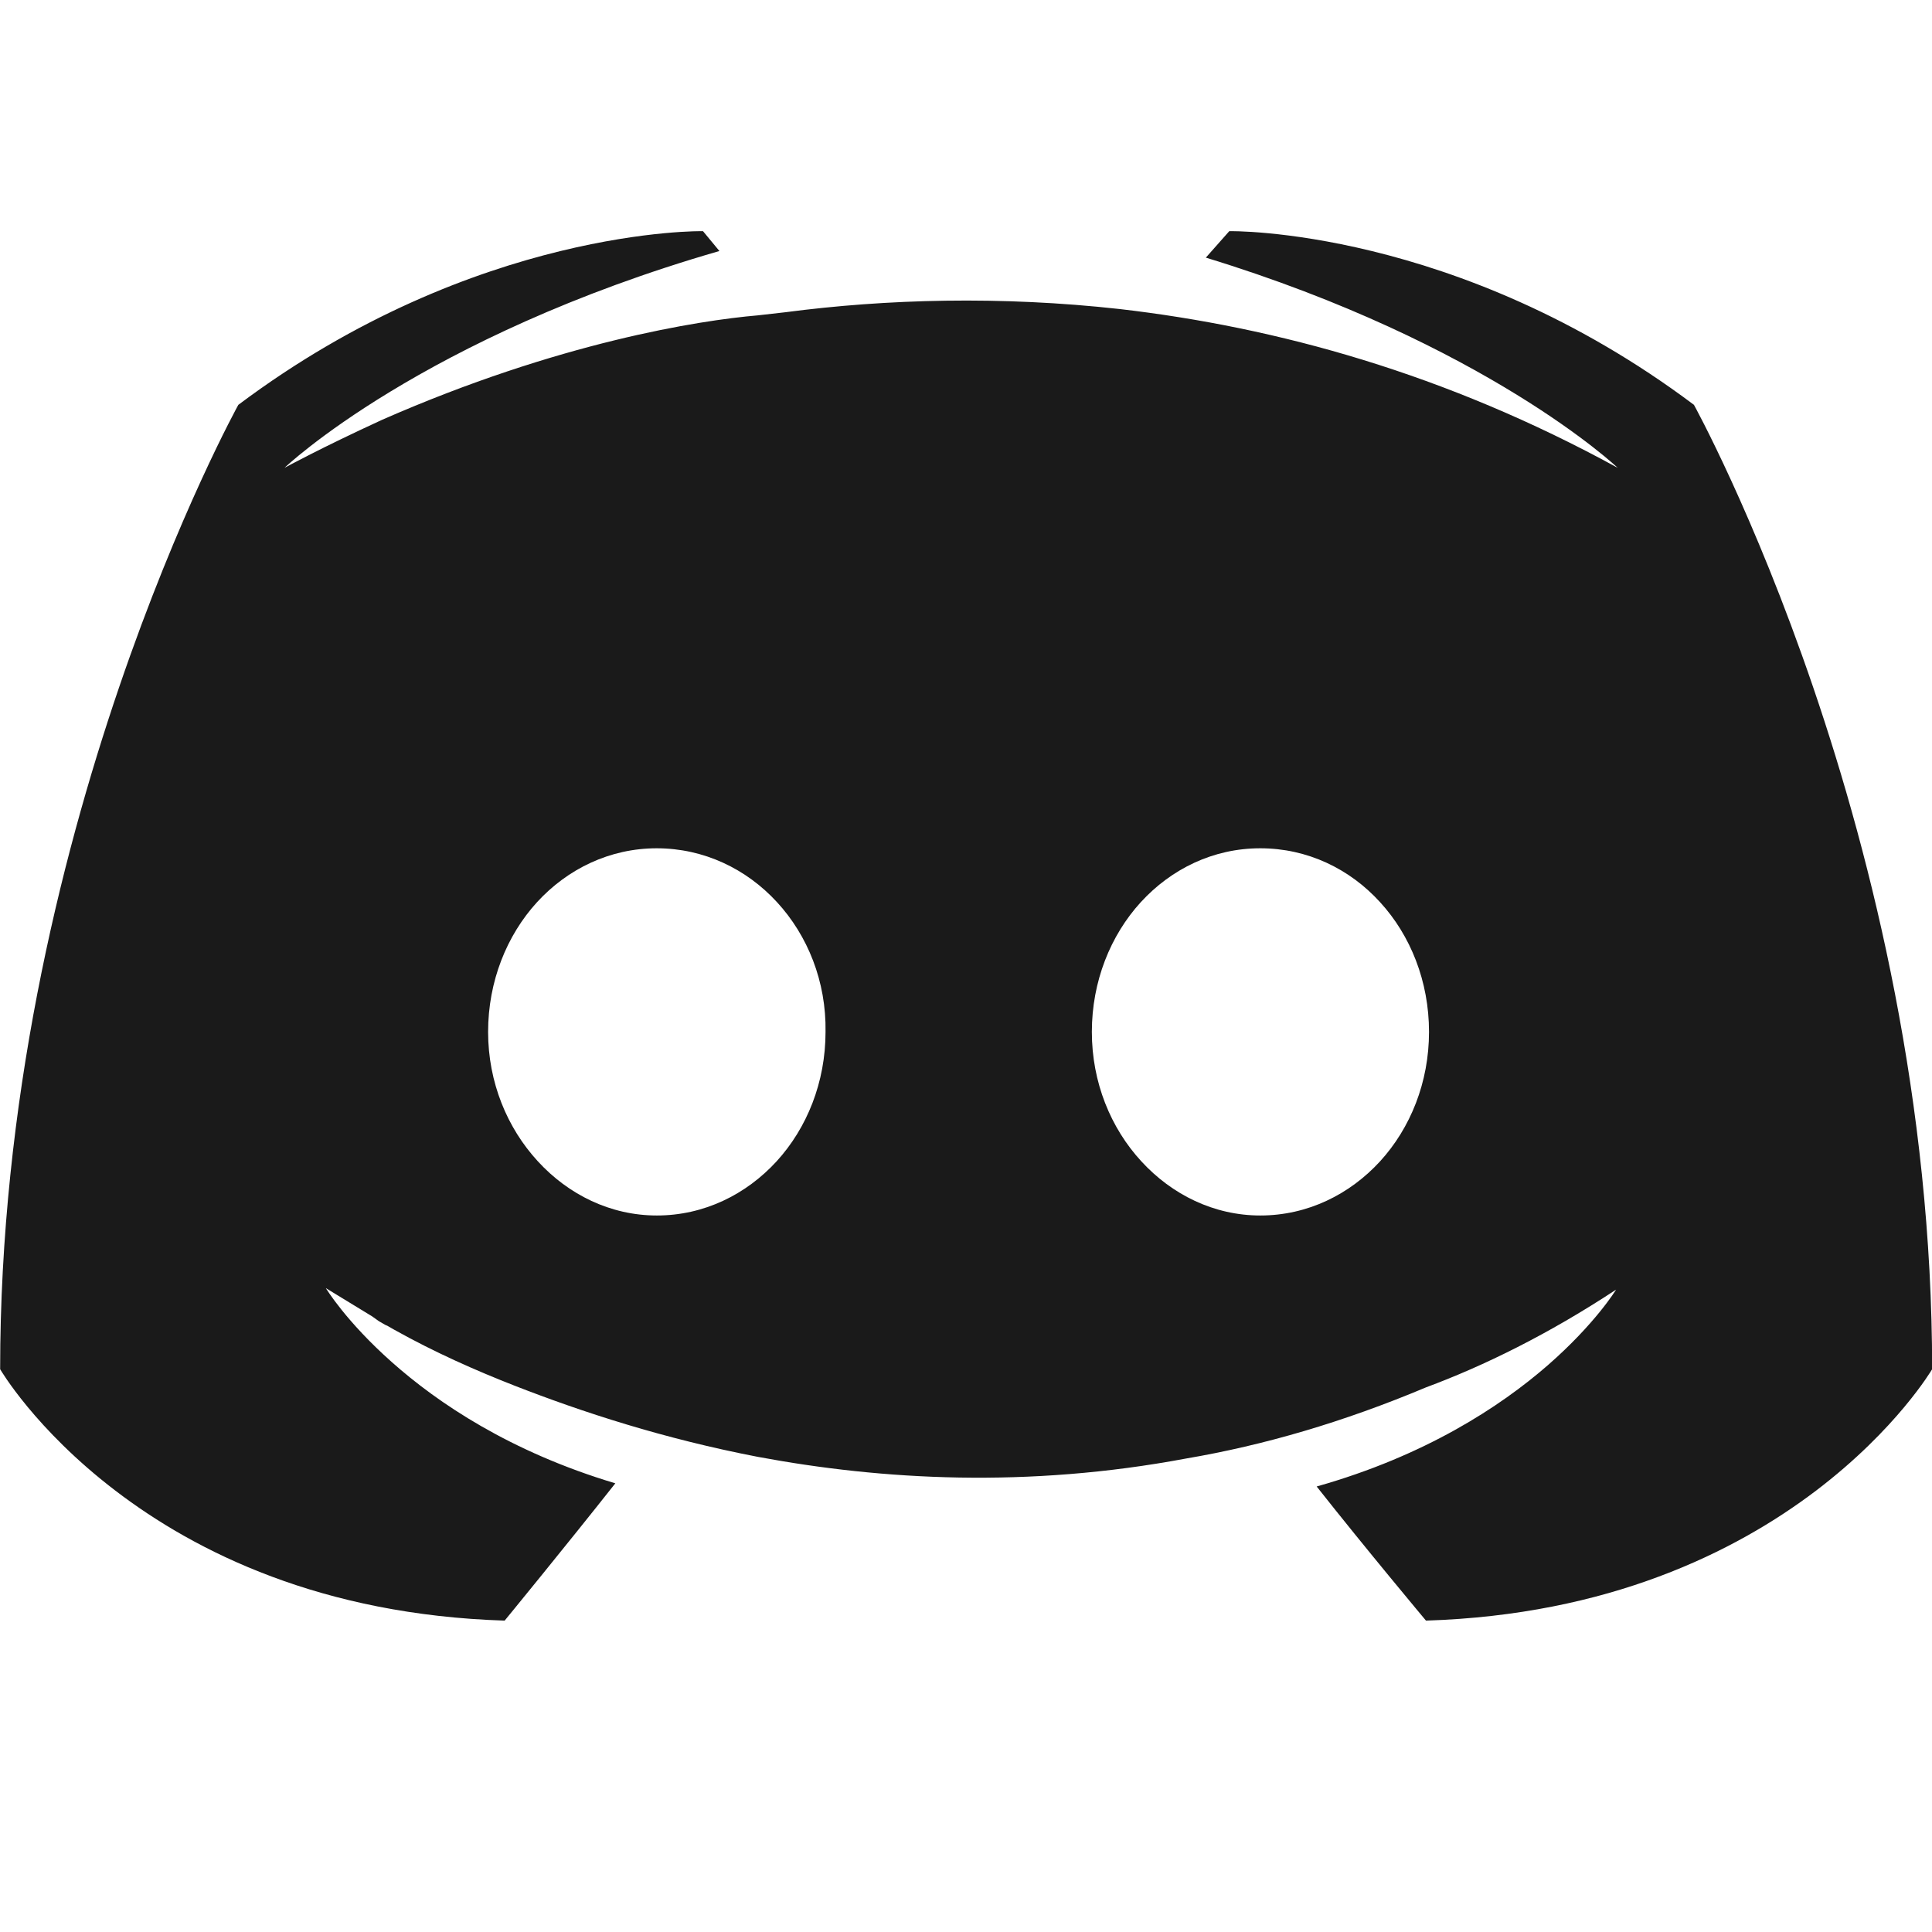
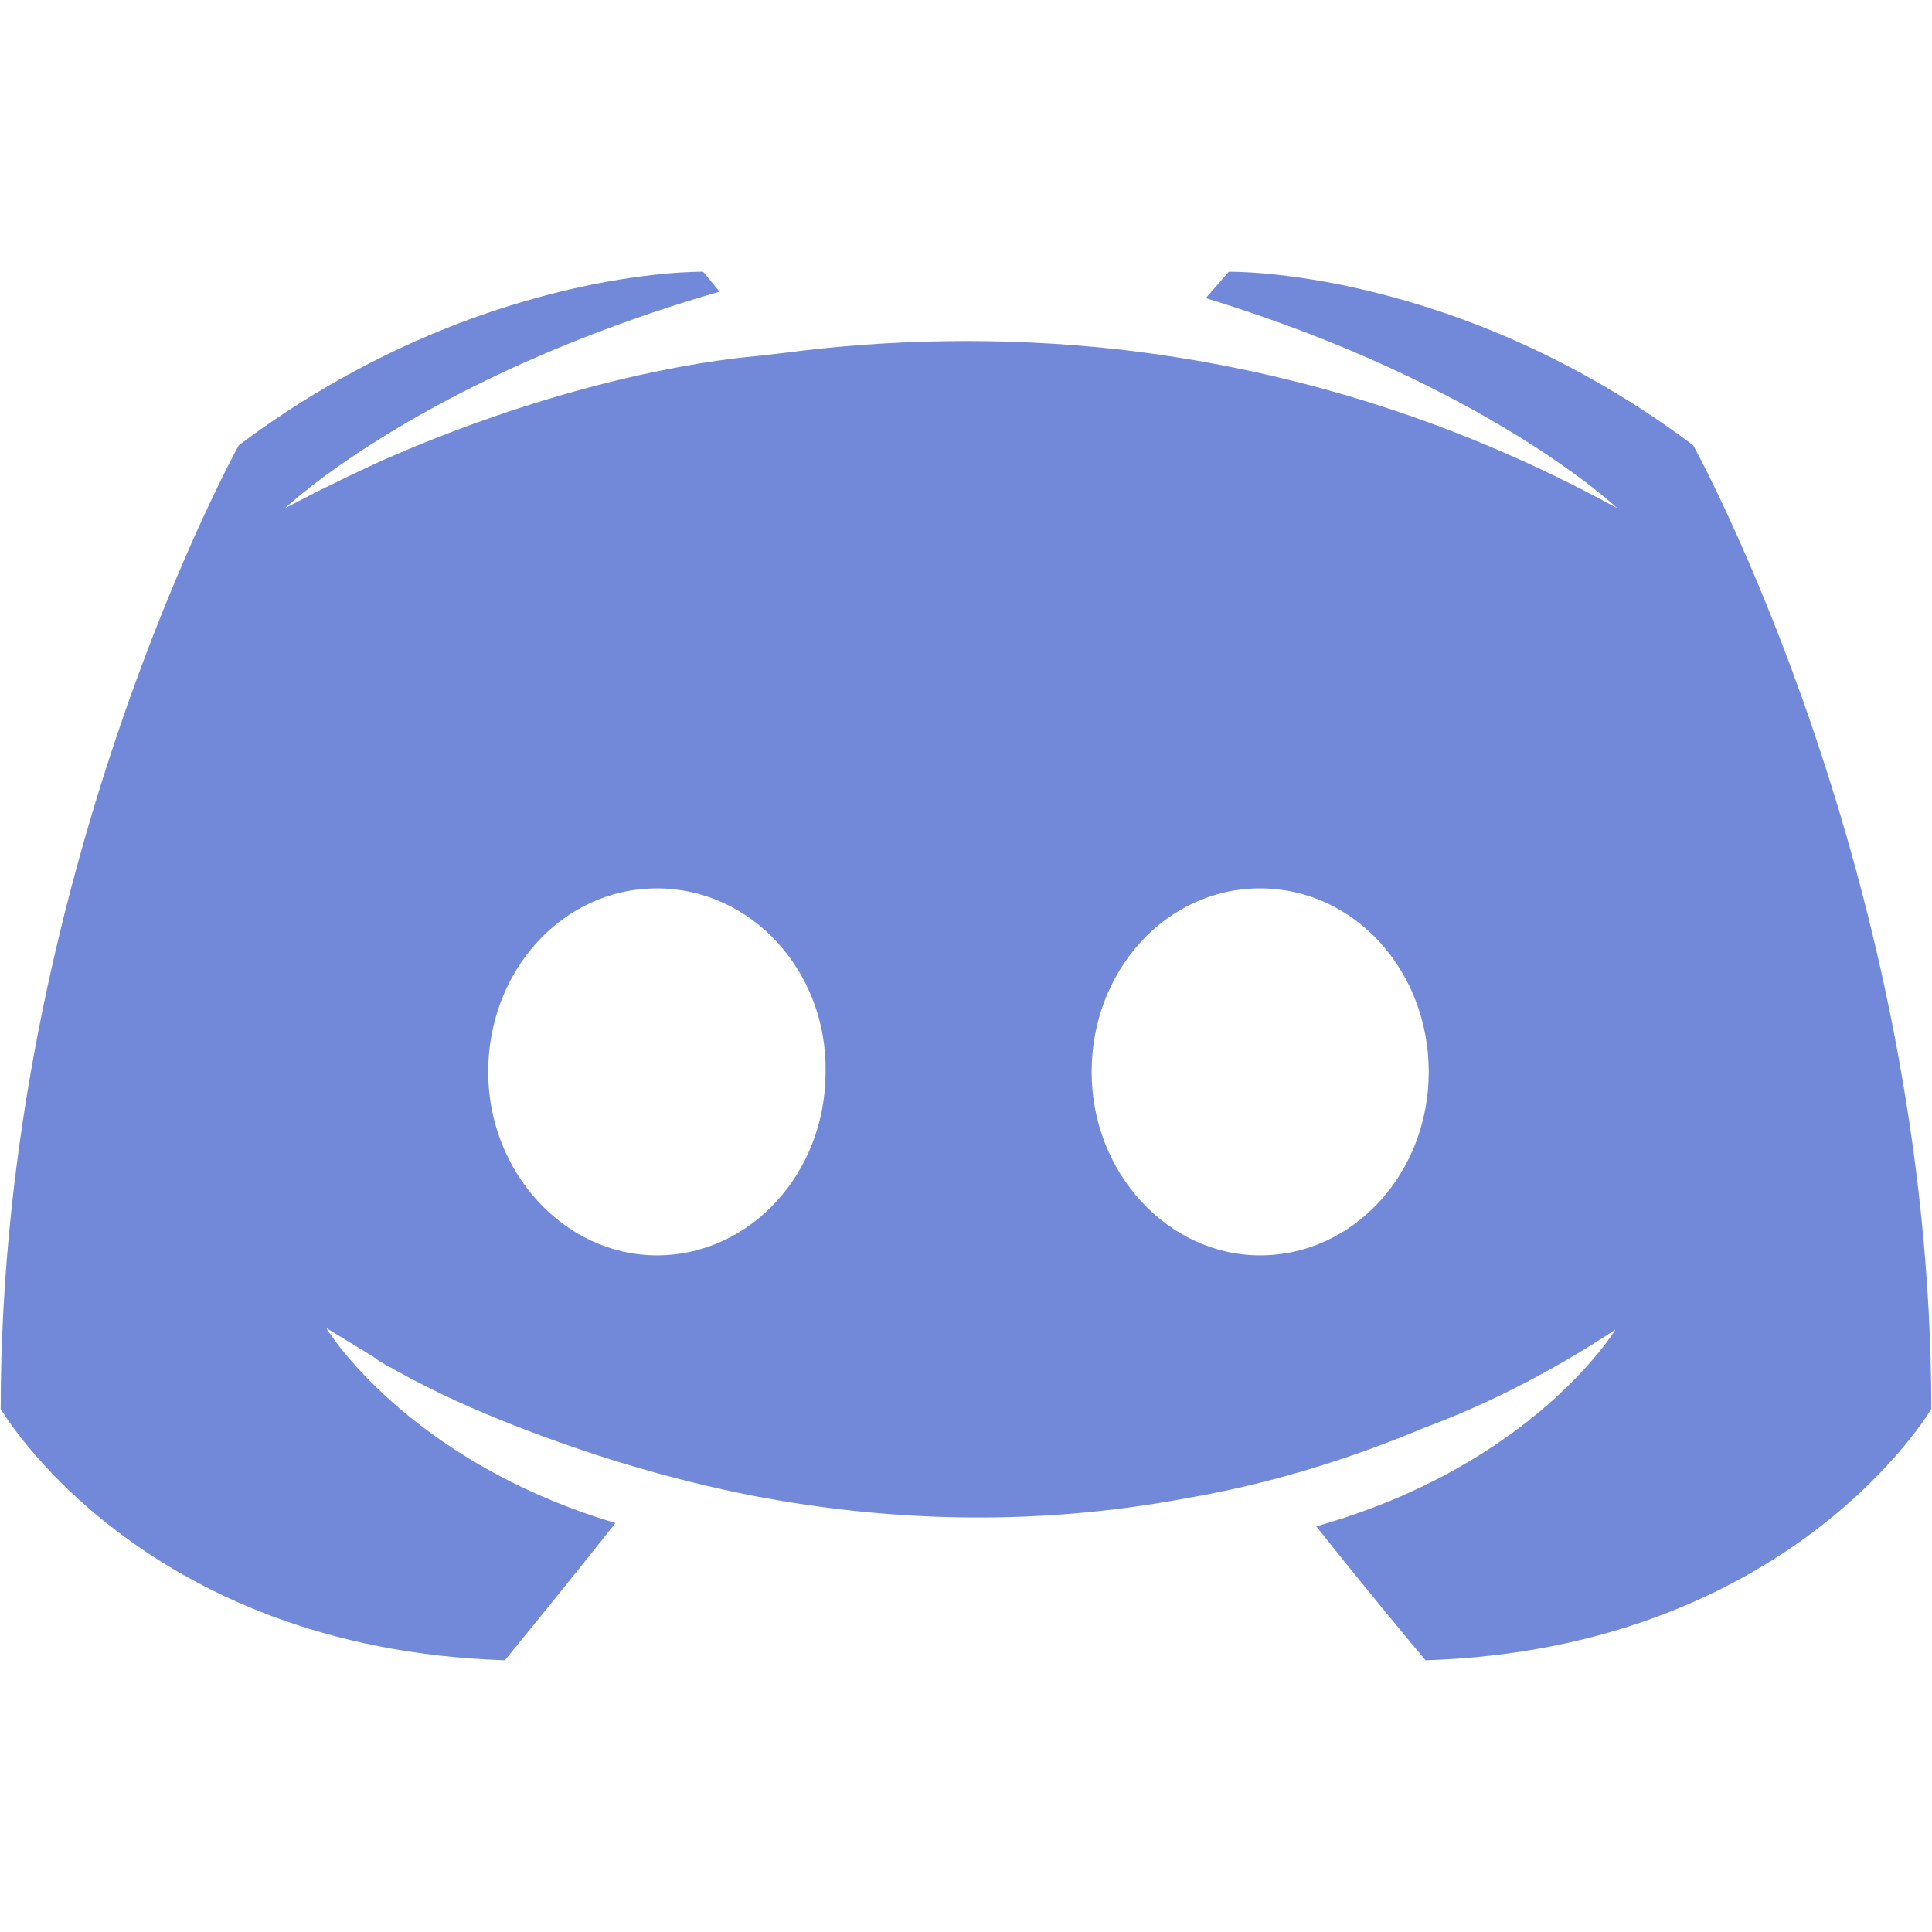
- <svg xmlns="http://www.w3.org/2000/svg" width="14.016" height="14.016" version="1.1" id="svg4" style="clip-rule:evenodd;fill-rule:evenodd">
-   <defs id="defs8" />
-   <path style="fill:#1a1a1a;fill-opacity:1;stroke:none;stroke-width:5.2;stroke-miterlimit:4;stroke-dasharray:none;stroke-opacity:1" d="m 5.1,1.677 c 0,0 -0.41,-0.008 -1.037,0.145 -0.627,0.153 -1.47,0.467 -2.334,1.115 0,0 -0.433,0.783 -0.865,2.049 -0.432,1.266 -0.863,3.015 -0.863,4.947 0,0 0.252,0.435 0.836,0.881 0.292,0.223 0.665,0.448 1.133,0.623 0.467,0.175 1.028,0.299 1.691,0.32 0,0 0.443,-0.54 0.803,-0.996 -0.762,-0.228 -1.287,-0.582 -1.621,-0.879 -0.335,-0.297 -0.479,-0.537 -0.479,-0.537 l 0.336,0.205 0.049,0.035 0.047,0.027 0.014,0.006 0.047,0.027 c 0.3,0.168 0.601,0.3 0.877,0.408 0.492,0.192 1.08,0.384 1.764,0.516 0.9,0.168 1.955,0.228 3.107,0.012 0.564,-0.096 1.14,-0.264 1.74,-0.516 0.42,-0.156 0.887,-0.385 1.379,-0.709 0,0 -0.15,0.247 -0.496,0.549 -0.346,0.301 -0.89,0.657 -1.676,0.879 0.36,0.456 0.793,0.973 0.793,0.973 0.663,-0.021 1.223,-0.145 1.691,-0.32 0.469,-0.175 0.845,-0.4 1.139,-0.623 0.587,-0.446 0.842,-0.881 0.842,-0.881 0,-1.932 -0.431,-3.681 -0.863,-4.947 -0.432,-1.266 -0.865,-2.049 -0.865,-2.049 -0.864,-0.648 -1.707,-0.962 -2.334,-1.115 -0.627,-0.153 -1.037,-0.145 -1.037,-0.145 L 8.748,1.869 c 1.02,0.312 1.766,0.693 2.258,0.996 0.492,0.303 0.73,0.529 0.73,0.529 -1.248,-0.684 -2.473,-1.02 -3.613,-1.152 -0.864,-0.096 -1.692,-0.073 -2.424,0.023 l -0.203,0.023 c -0.42,0.036 -1.441,0.194 -2.725,0.758 -0.444,0.204 -0.707,0.348 -0.707,0.348 0,0 0.249,-0.238 0.768,-0.553 0.519,-0.315 1.307,-0.708 2.387,-1.02 z M 4.764,6.154 c 0.342,0 0.651,0.149 0.873,0.391 0.222,0.241 0.358,0.575 0.352,0.941 0,0.366 -0.135,0.698 -0.355,0.939 -0.221,0.241 -0.527,0.393 -0.869,0.393 -0.336,0 -0.641,-0.151 -0.863,-0.393 -0.222,-0.241 -0.361,-0.573 -0.361,-0.939 0,-0.366 0.135,-0.7 0.355,-0.941 0.221,-0.241 0.527,-0.391 0.869,-0.391 z m 4.379,0 c 0.342,0 0.649,0.149 0.869,0.391 0.221,0.241 0.355,0.575 0.355,0.941 0,0.366 -0.135,0.698 -0.355,0.939 -0.221,0.241 -0.527,0.393 -0.869,0.393 -0.336,0 -0.641,-0.151 -0.863,-0.393 -0.222,-0.241 -0.359,-0.573 -0.359,-0.939 0,-0.366 0.135,-0.7 0.355,-0.941 0.221,-0.241 0.525,-0.391 0.867,-0.391 z" id="path822" />
+ <svg xmlns="http://www.w3.org/2000/svg" viewBox="0 0 175.458 175.458" version="1.1" id="svg6" width="175.458" height="175.458">
+   <defs id="defs10" />
+   <path style="clip-rule:evenodd;fill:#7289da;fill-opacity:1;fill-rule:evenodd;stroke:none;stroke-width:65.051;stroke-miterlimit:4;stroke-dasharray:none;stroke-opacity:1" d="m 63.858,24.679 c 0,0 -5.13,-0.106 -12.974,1.808 -7.844,1.914 -18.389,5.845 -29.198,13.951 0,0 -5.42,9.793 -10.824,25.63 C 5.458,81.907 0.063,103.79 0.063,127.959 c 0,0 3.158,5.446 10.457,11.019 3.65,2.787 8.324,5.606 14.171,7.794 5.848,2.188 12.865,3.744 21.159,4.007 0,0 5.539,-6.757 10.042,-12.461 -9.532,-2.852 -16.095,-7.28 -20.28,-10.995 -4.185,-3.715 -5.986,-6.719 -5.986,-6.719 l 4.203,2.566 0.611,0.44 0.586,0.342 0.171,0.074 0.586,0.342 c 3.753,2.102 7.518,3.755 10.971,5.107 6.155,2.402 13.507,4.799 22.063,6.45 11.259,2.102 24.462,2.849 38.873,0.147 7.056,-1.201 14.264,-3.298 21.77,-6.45 5.254,-1.952 11.095,-4.816 17.25,-8.869 0,0 -1.871,3.094 -6.206,6.866 -4.335,3.772 -11.131,8.218 -20.964,10.995 4.504,5.704 9.92,12.168 9.92,12.168 8.294,-0.263 15.298,-1.819 21.159,-4.007 5.862,-2.188 10.576,-5.008 14.245,-7.794 7.337,-5.573 10.531,-11.019 10.531,-11.019 0,-24.169 -5.395,-46.052 -10.8,-61.889 C 159.192,50.232 153.772,40.439 153.772,40.439 142.964,32.333 132.418,28.402 124.574,26.488 116.731,24.574 111.6,24.68 111.6,24.68 l -2.101,2.394 c 12.76,3.903 22.09,8.67 28.245,12.461 6.155,3.79 9.138,6.621 9.138,6.621 C 131.27,37.6 115.942,33.392 101.681,31.741 90.872,30.54 80.516,30.833 71.359,32.034 l -2.541,0.293 c -5.254,0.45 -18.022,2.425 -34.084,9.48 -5.554,2.552 -8.845,4.349 -8.845,4.349 0,0 3.11,-2.974 9.602,-6.915 6.493,-3.941 16.347,-8.851 29.857,-12.754 z m -4.203,56.001 c 4.278,0 8.144,1.866 10.922,4.887 2.777,3.021 4.473,7.198 4.398,11.777 0,4.579 -1.688,8.731 -4.447,11.752 -2.758,3.021 -6.594,4.911 -10.873,4.911 -4.203,0 -8.022,-1.89 -10.8,-4.911 -2.777,-3.021 -4.52,-7.174 -4.52,-11.752 0,-4.579 1.688,-8.756 4.447,-11.777 2.758,-3.021 6.594,-4.887 10.873,-4.887 z m 54.779,0 c 4.278,0 8.114,1.866 10.873,4.887 2.758,3.021 4.447,7.198 4.447,11.777 0,4.579 -1.688,8.731 -4.447,11.752 -2.758,3.021 -6.594,4.911 -10.873,4.911 -4.203,0 -8.022,-1.89 -10.8,-4.911 -2.777,-3.021 -4.496,-7.174 -4.496,-11.752 0,-4.579 1.688,-8.756 4.447,-11.777 2.758,-3.021 6.57,-4.887 10.848,-4.887 z" id="path822" />
</svg>
